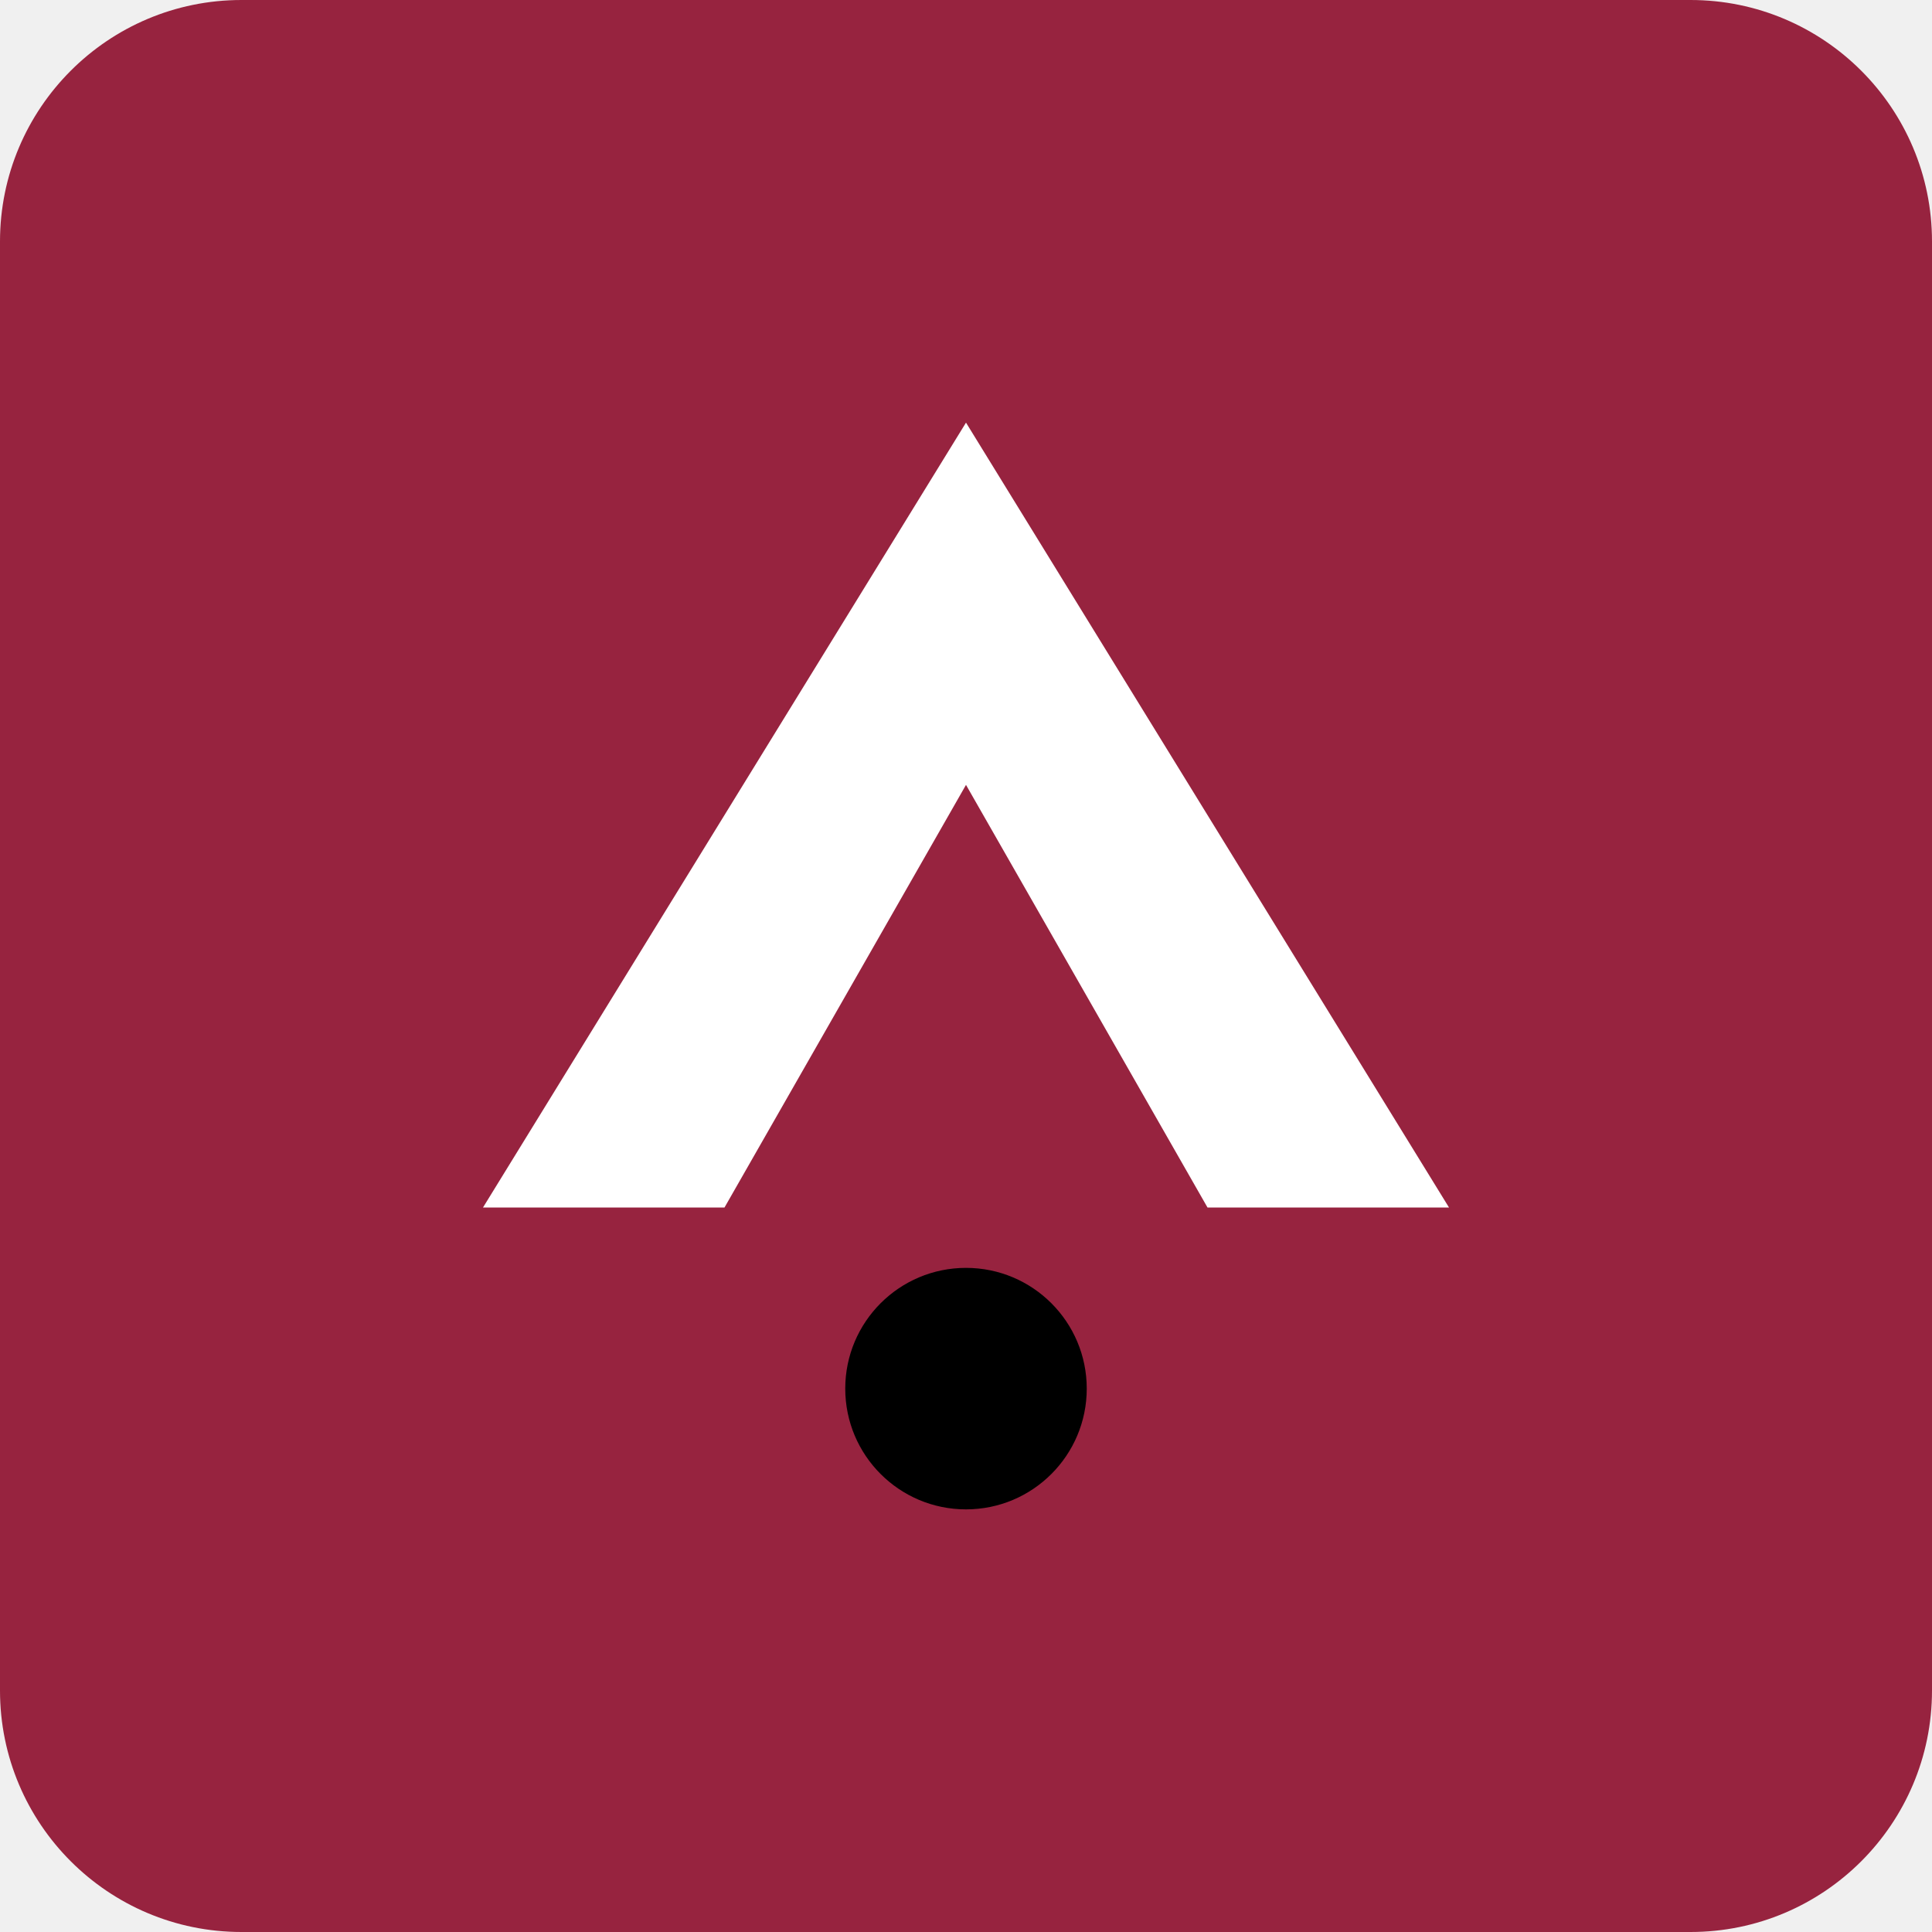
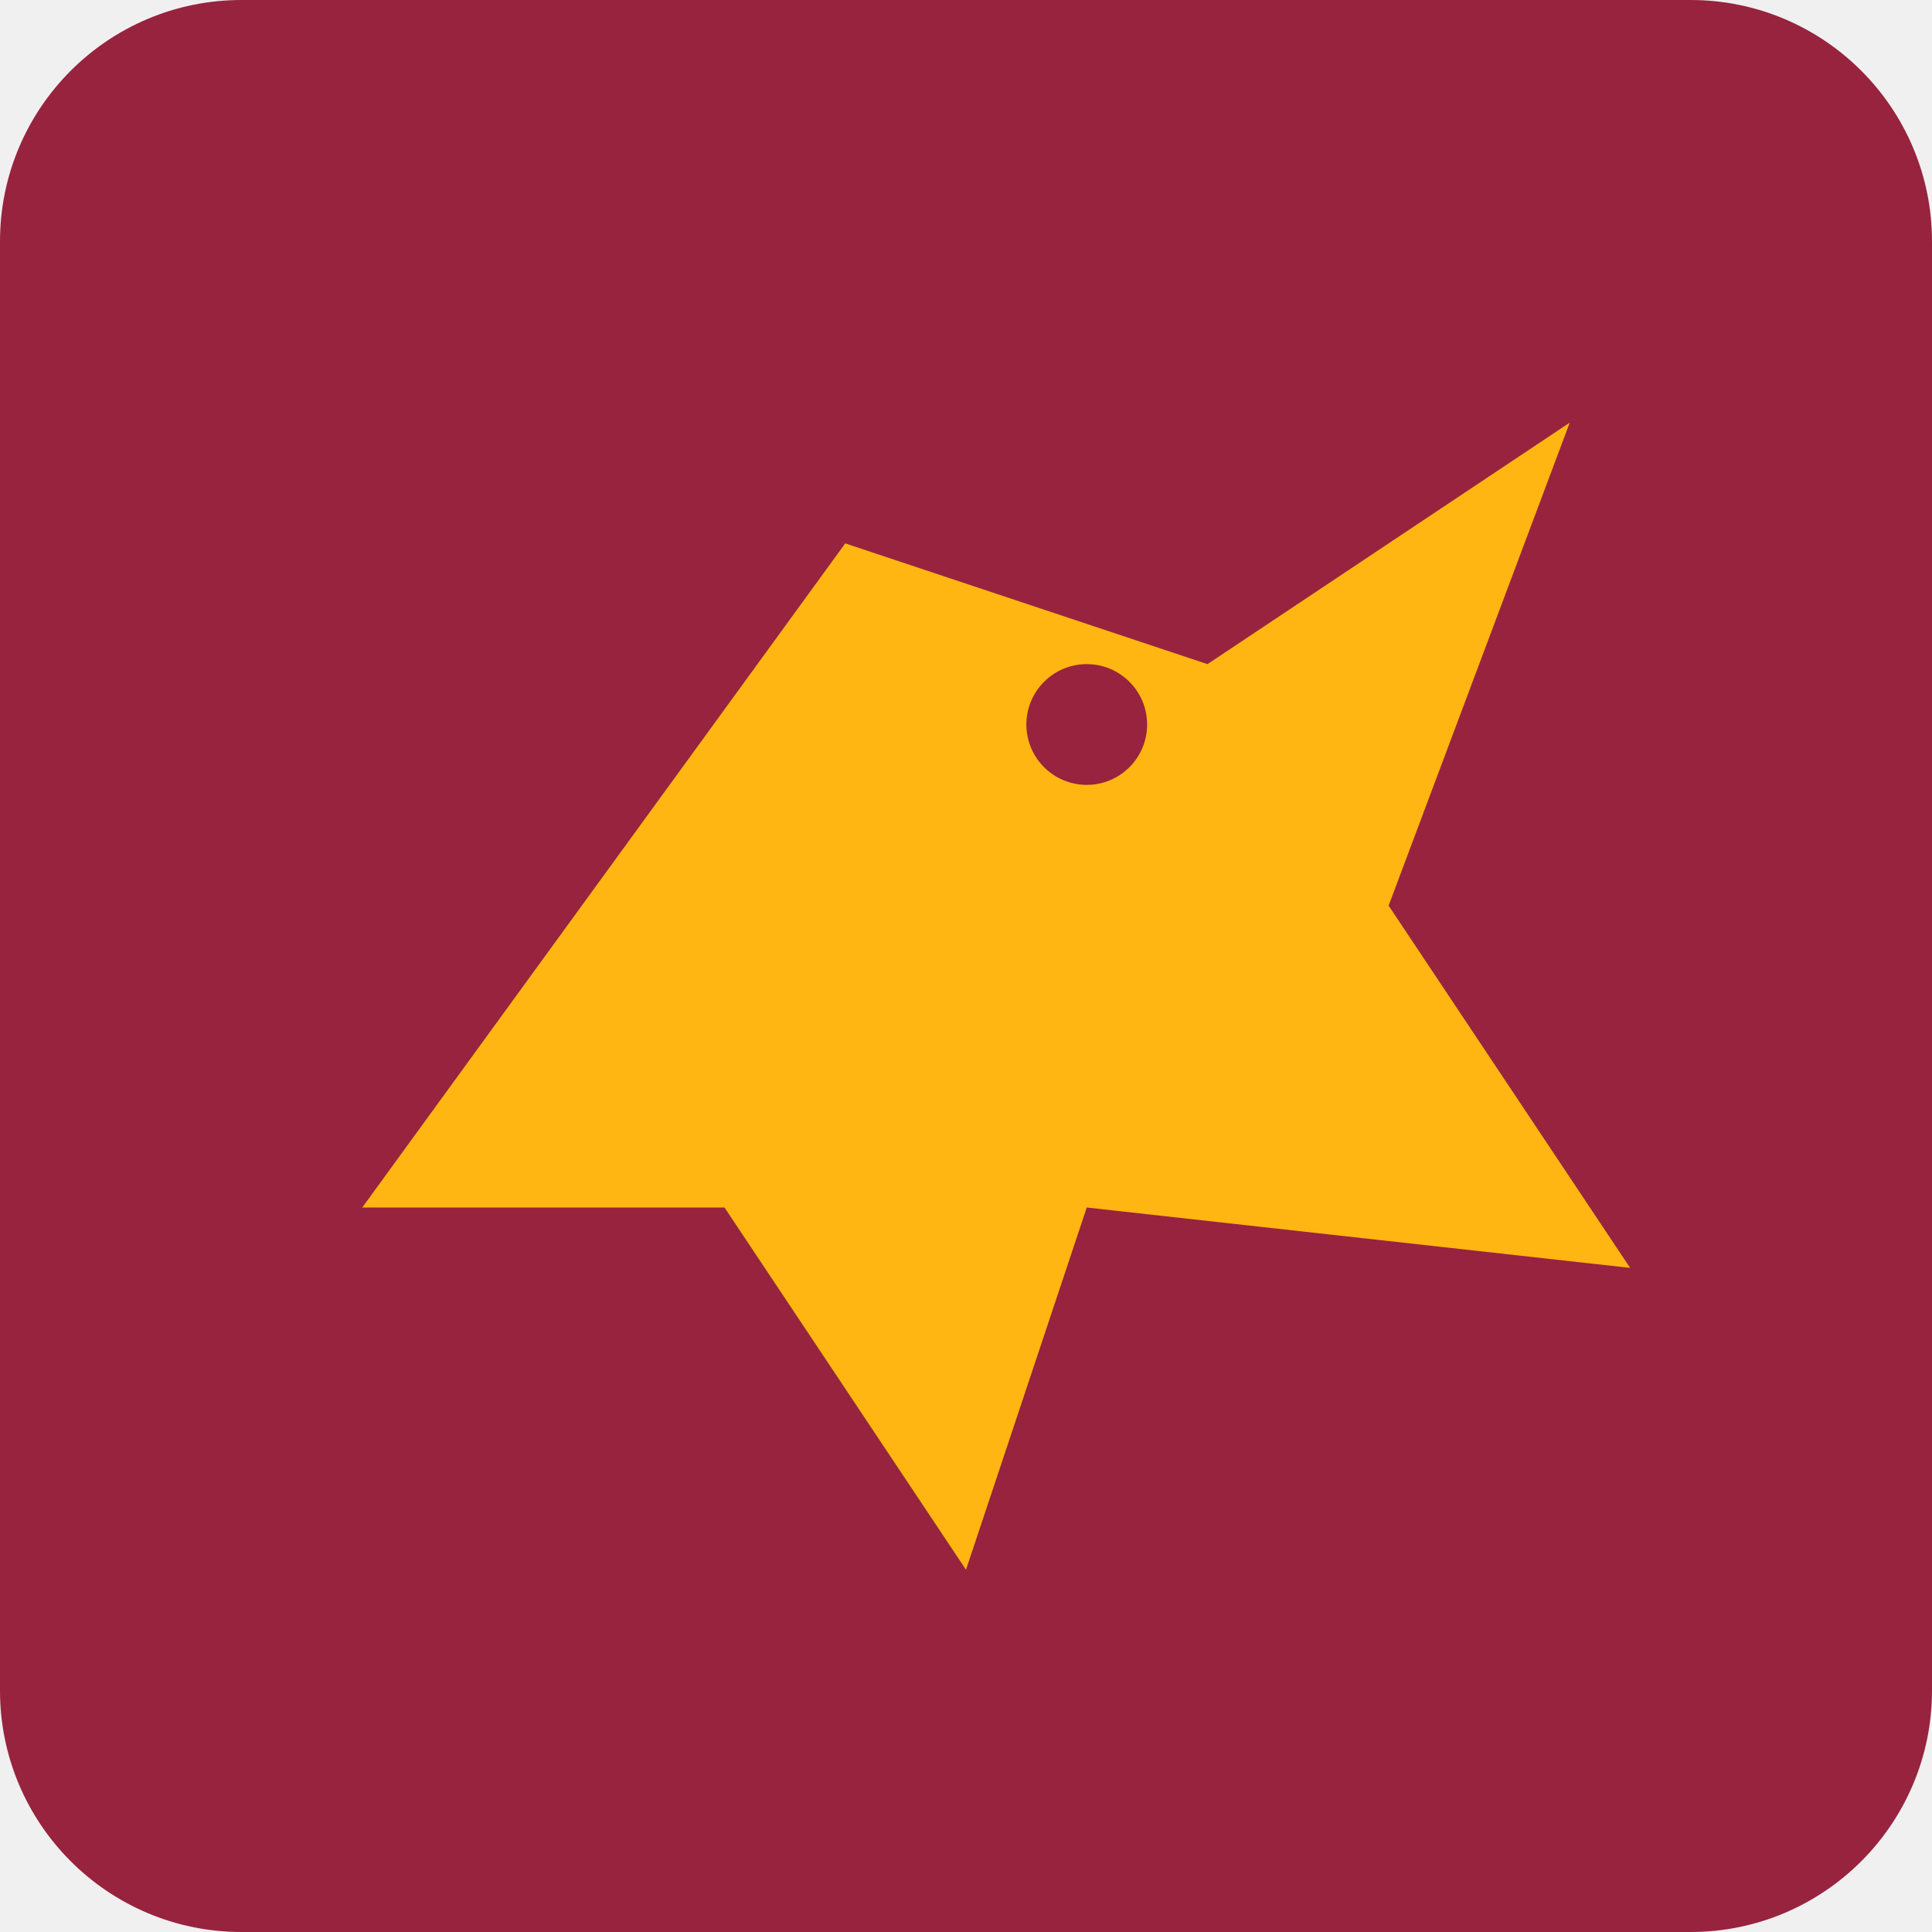
<svg xmlns="http://www.w3.org/2000/svg" viewBox="0 0 64 64" role="img">
  <rect width="64" height="64" rx="8" fill="#97233f" />
-   <path d="M16 40 L32 14 L48 40 L40 40 L32 26 L24 40 Z" fill="#ffffff" />
-   <circle cx="32" cy="46" r="4" fill="#000000" />
+   <path d="M12 40 L28 18 L40 22 L52 14 L46 30 L54 42 L36 40 L32 52 L24 40 Z" fill="#ffb612" />
+   <circle cx="36" cy="24" r="2" fill="#97233f" />
</svg>
